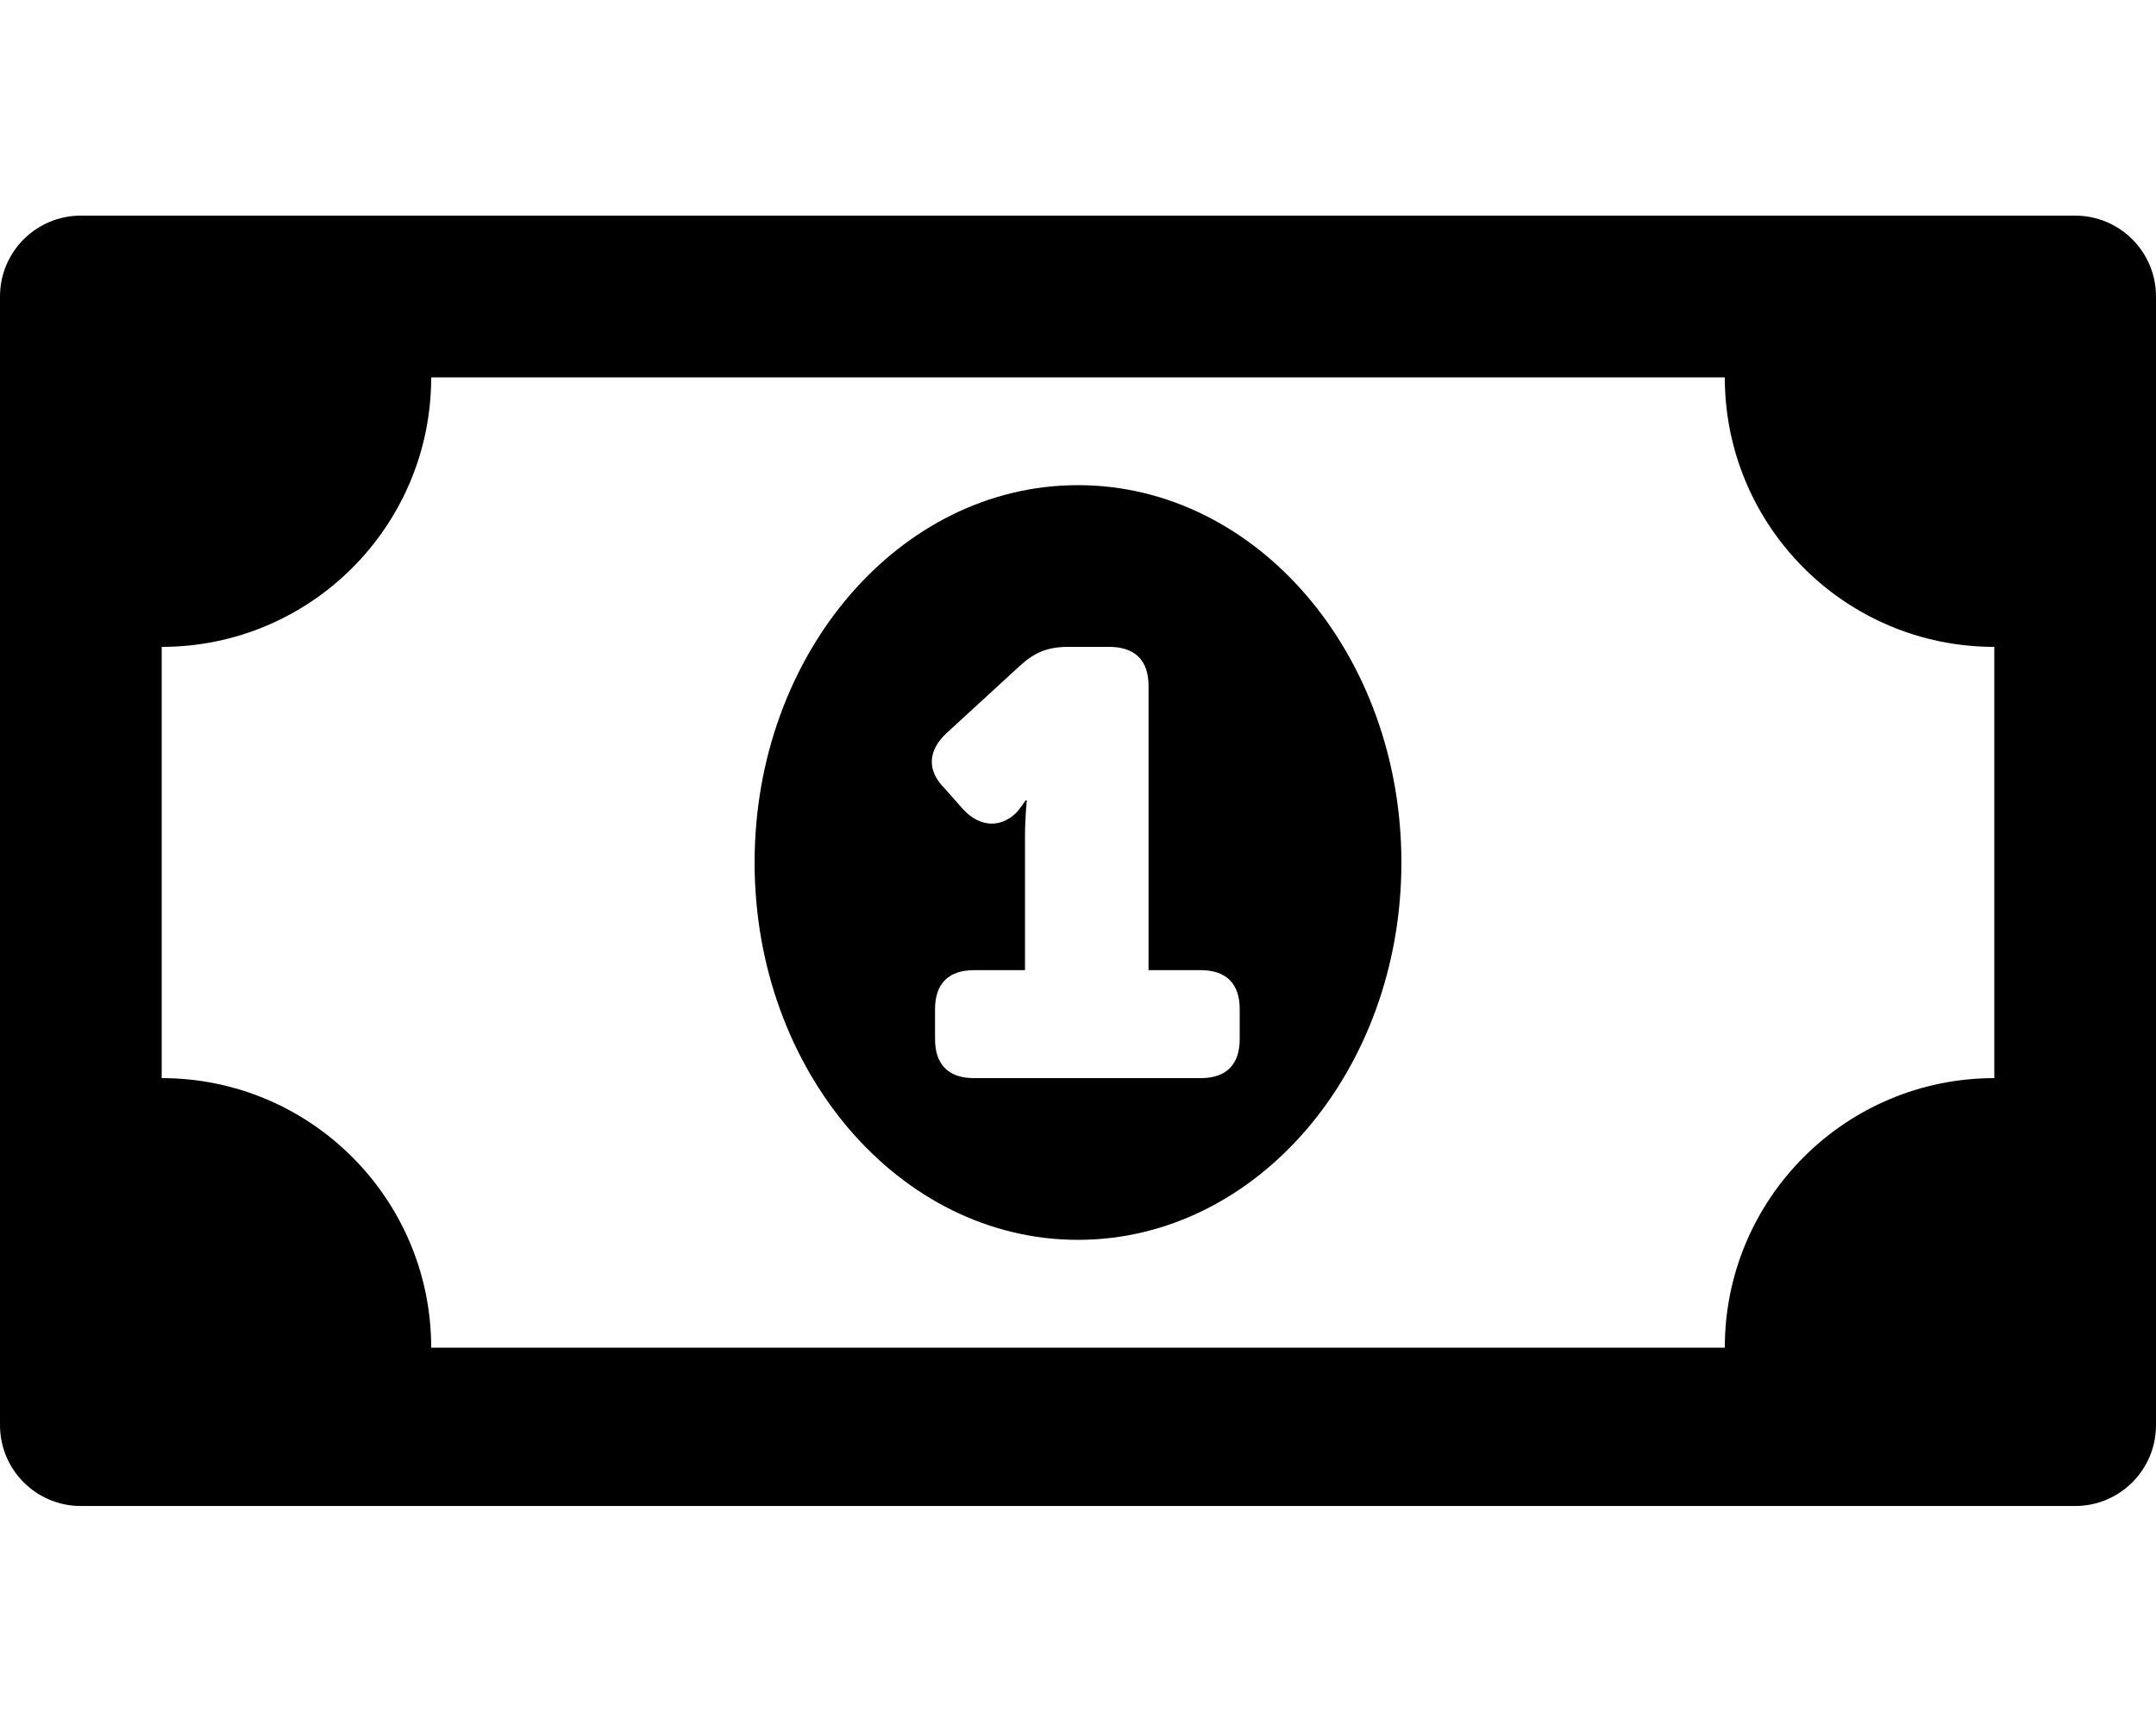
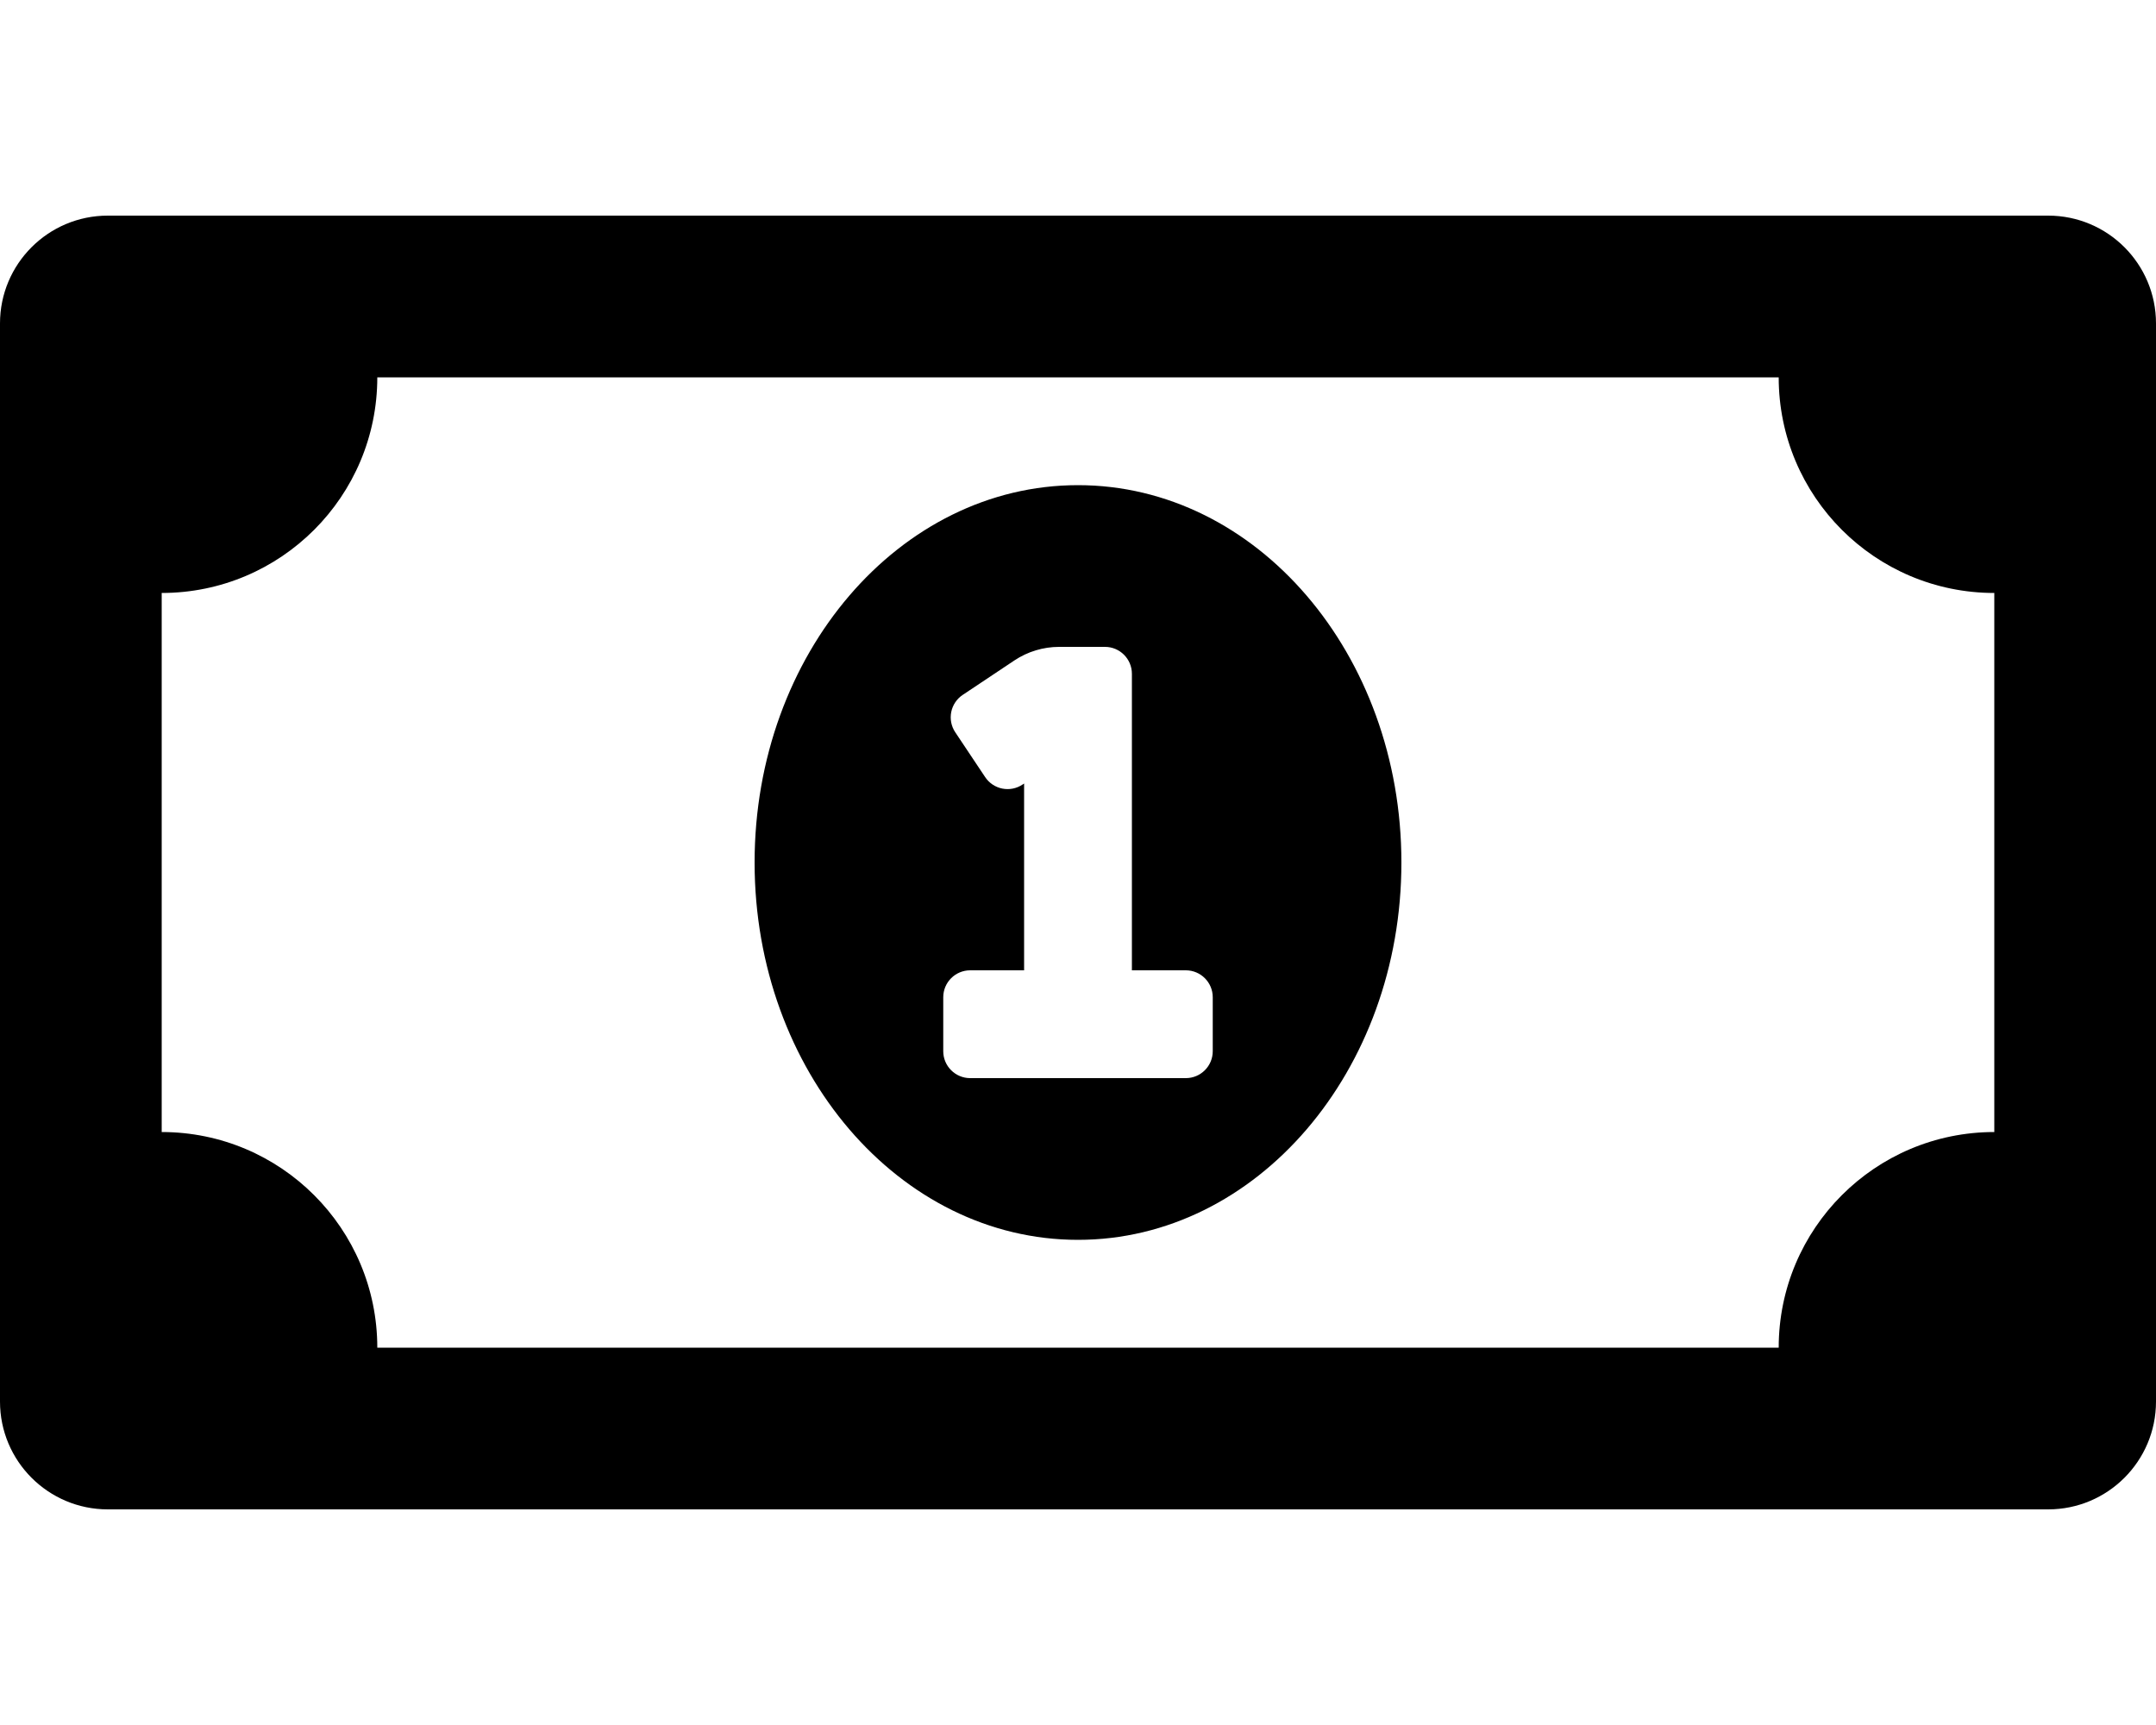
<svg xmlns="http://www.w3.org/2000/svg" viewBox="0 0 640 512">
-   <path d="M320 144c-53.021 0-96 50.143-96 112 0 61.847 42.977 112 96 112 53 0 96-50.13 96-112 0-61.857-42.979-112-96-112zm48 164.428c0 7.477-3.917 11.572-11.572 11.572h-67.293c-7.656 0-11.573-4.095-11.573-11.572v-8.901c0-7.477 3.917-11.572 11.573-11.572h15.131v-39.878c0-5.163.534-10.503.534-10.503h-.356s-1.779 2.67-2.848 3.738c-4.451 4.273-10.504 4.451-15.666-1.068l-5.518-6.231c-5.342-5.341-4.984-11.216.534-16.379l21.72-19.939c4.449-4.095 8.366-5.697 14.42-5.697h12.105c7.656 0 11.75 3.916 11.75 11.572v84.384h15.488c7.655 0 11.572 4.094 11.572 11.572v8.902zM616 64H24C10.745 64 0 74.745 0 88v335c0 13.255 10.745 24 24 24h592c13.255 0 24-10.745 24-24V88c0-13.255-10.745-24-24-24zM512 400H128c0-44.183-35.817-80-80-80V192c44.183 0 80-35.817 80-80h384c0 44.183 35.817 80 80 80v128c-44.183 0-80 35.817-80 80z" />
+   <path d="M320 144c-53.02 0-96 50.14-96 112 0 61.85 42.98 112 96 112 53 0 96-50.13 96-112 0-61.86-42.98-112-96-112zm40 168c0 4.42-3.58 8-8 8h-64c-4.42 0-8-3.58-8-8v-16c0-4.42 3.58-8 8-8h16v-55.44l-.47.31a7.992 7.992 0 0 1-11.09-2.22l-8.88-13.31a7.992 7.992 0 0 1 2.22-11.09l15.33-10.22a23.99 23.99 0 0 1 13.31-4.03H328c4.42 0 8 3.58 8 8v88h16c4.42 0 8 3.58 8 8v16zM608 64H32C14.33 64 0 78.33 0 96v320c0 17.67 14.33 32 32 32h576c17.67 0 32-14.33 32-32V96c0-17.67-14.33-32-32-32zm-16 272c-35.35 0-64 28.65-64 64H112c0-35.35-28.65-64-64-64V176c35.35 0 64-28.65 64-64h416c0 35.35 28.65 64 64 64v160z" />
</svg>
